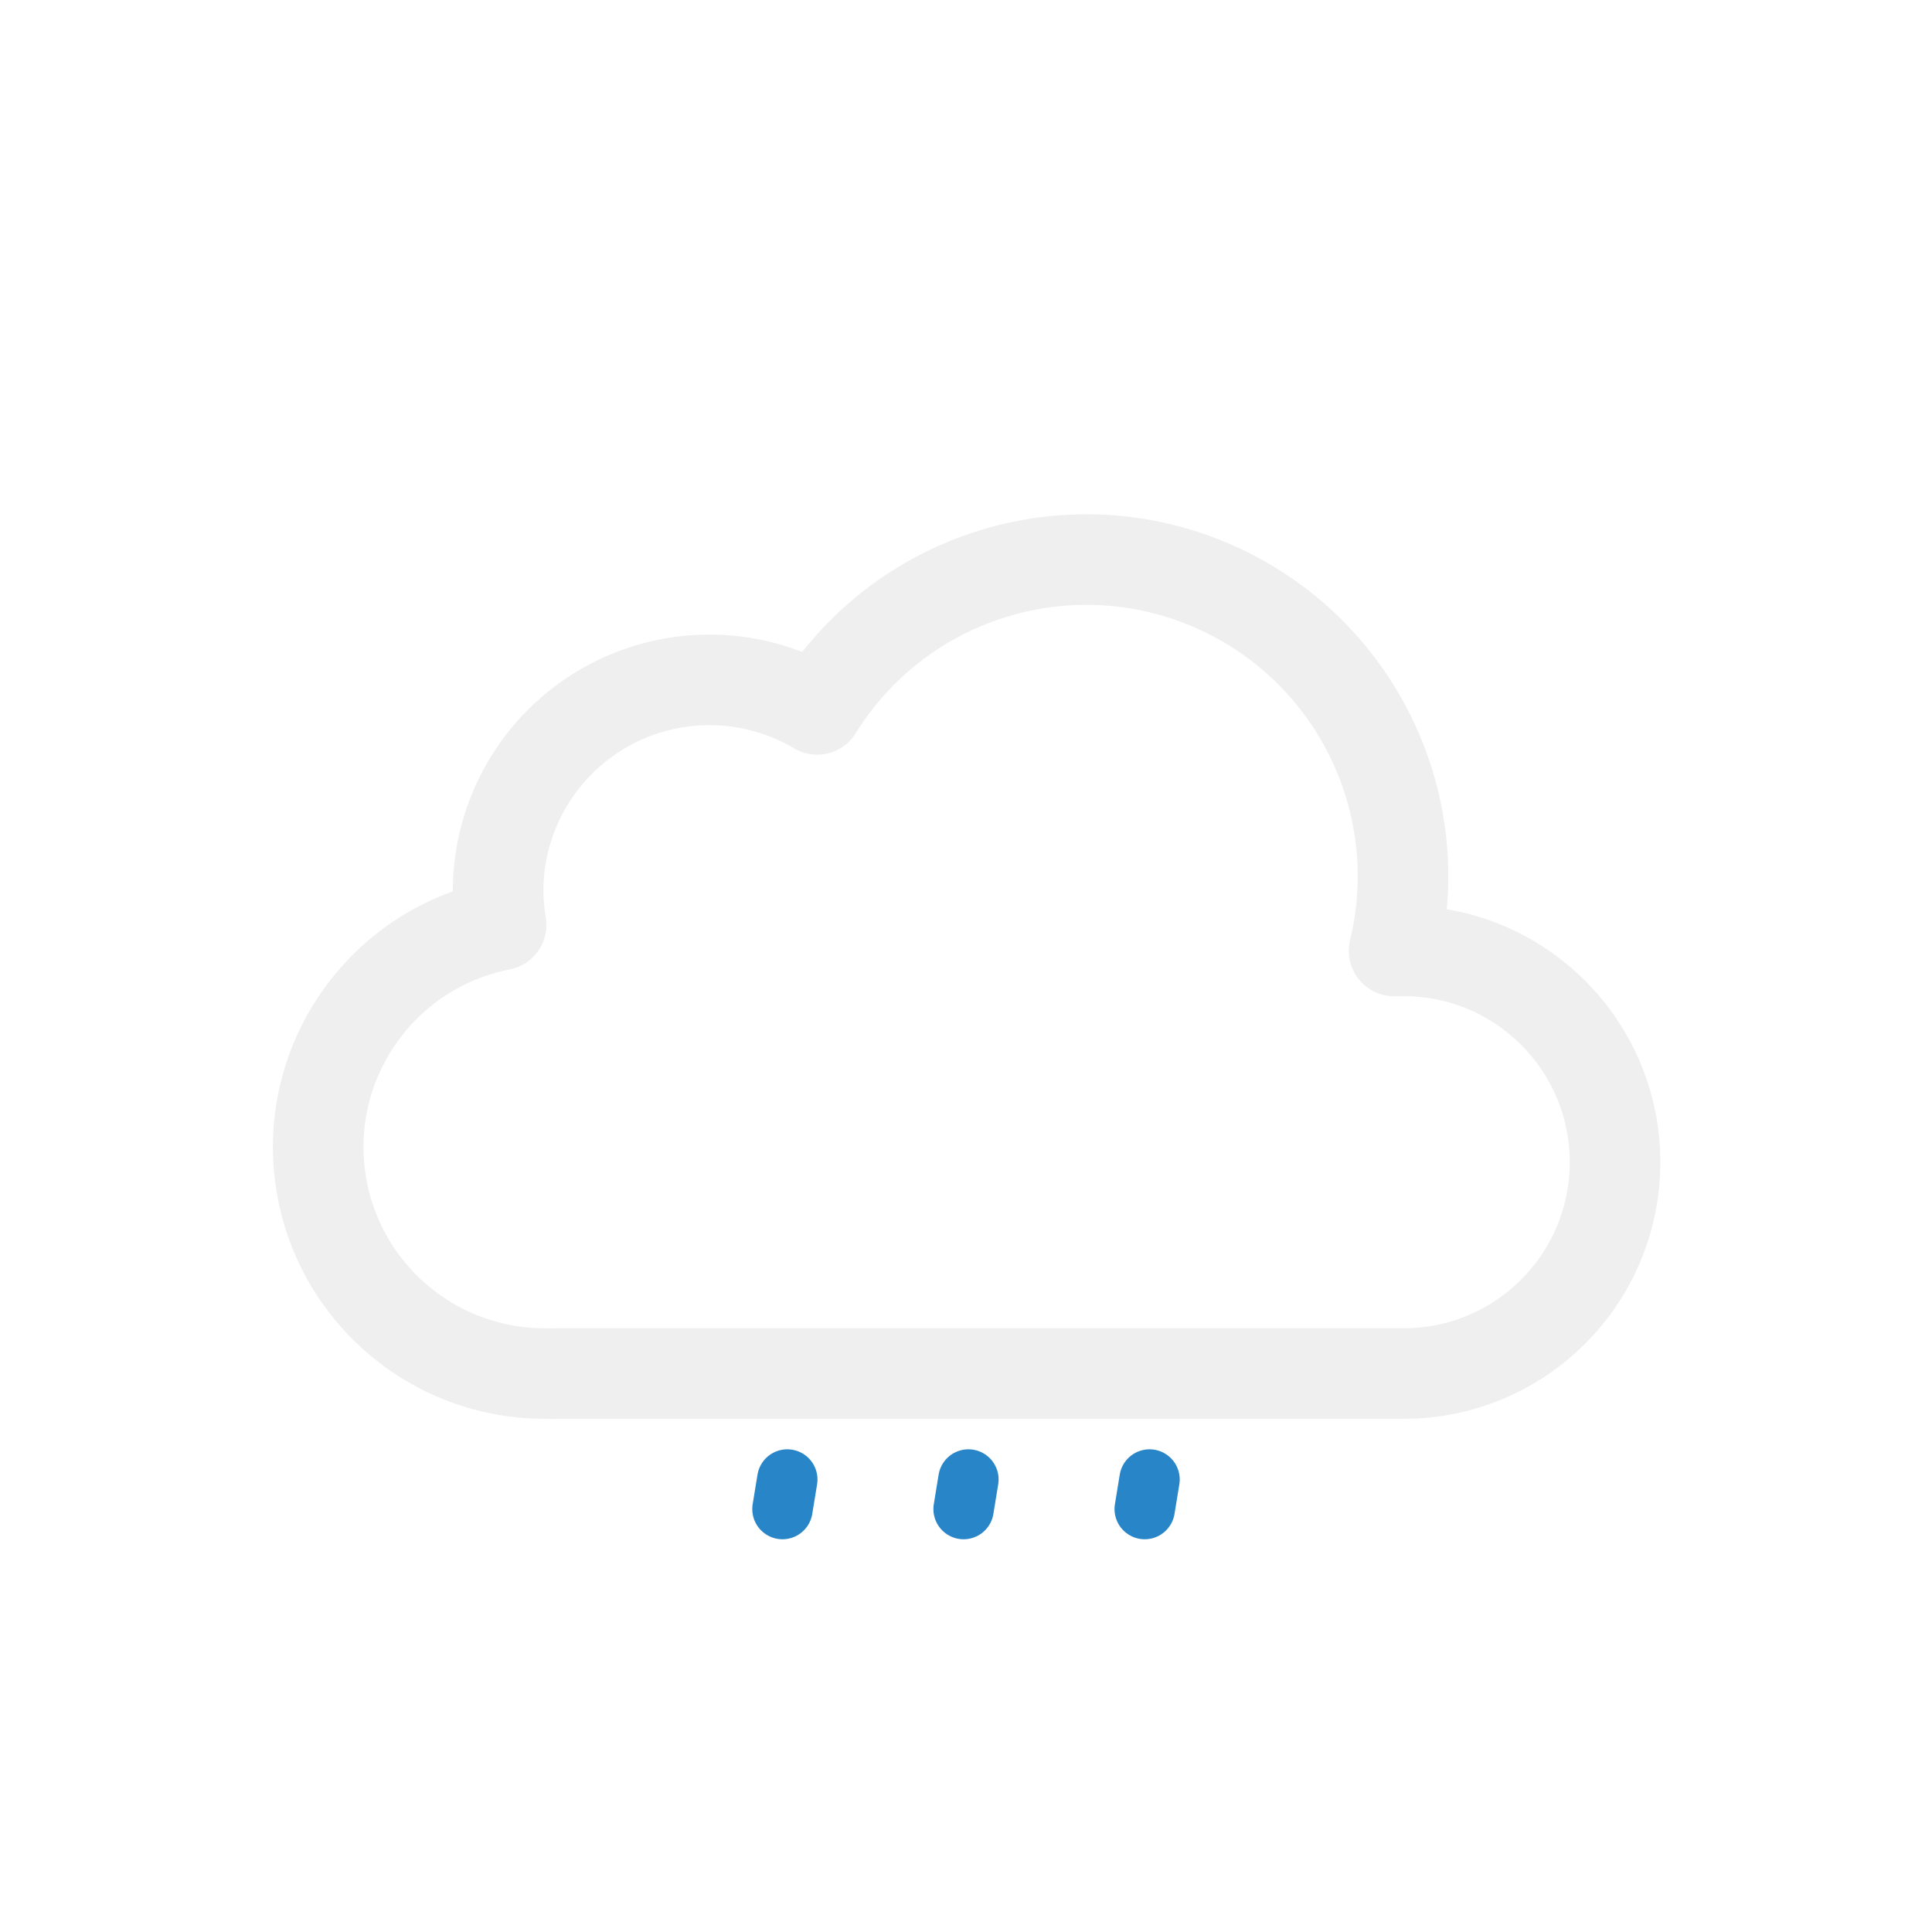
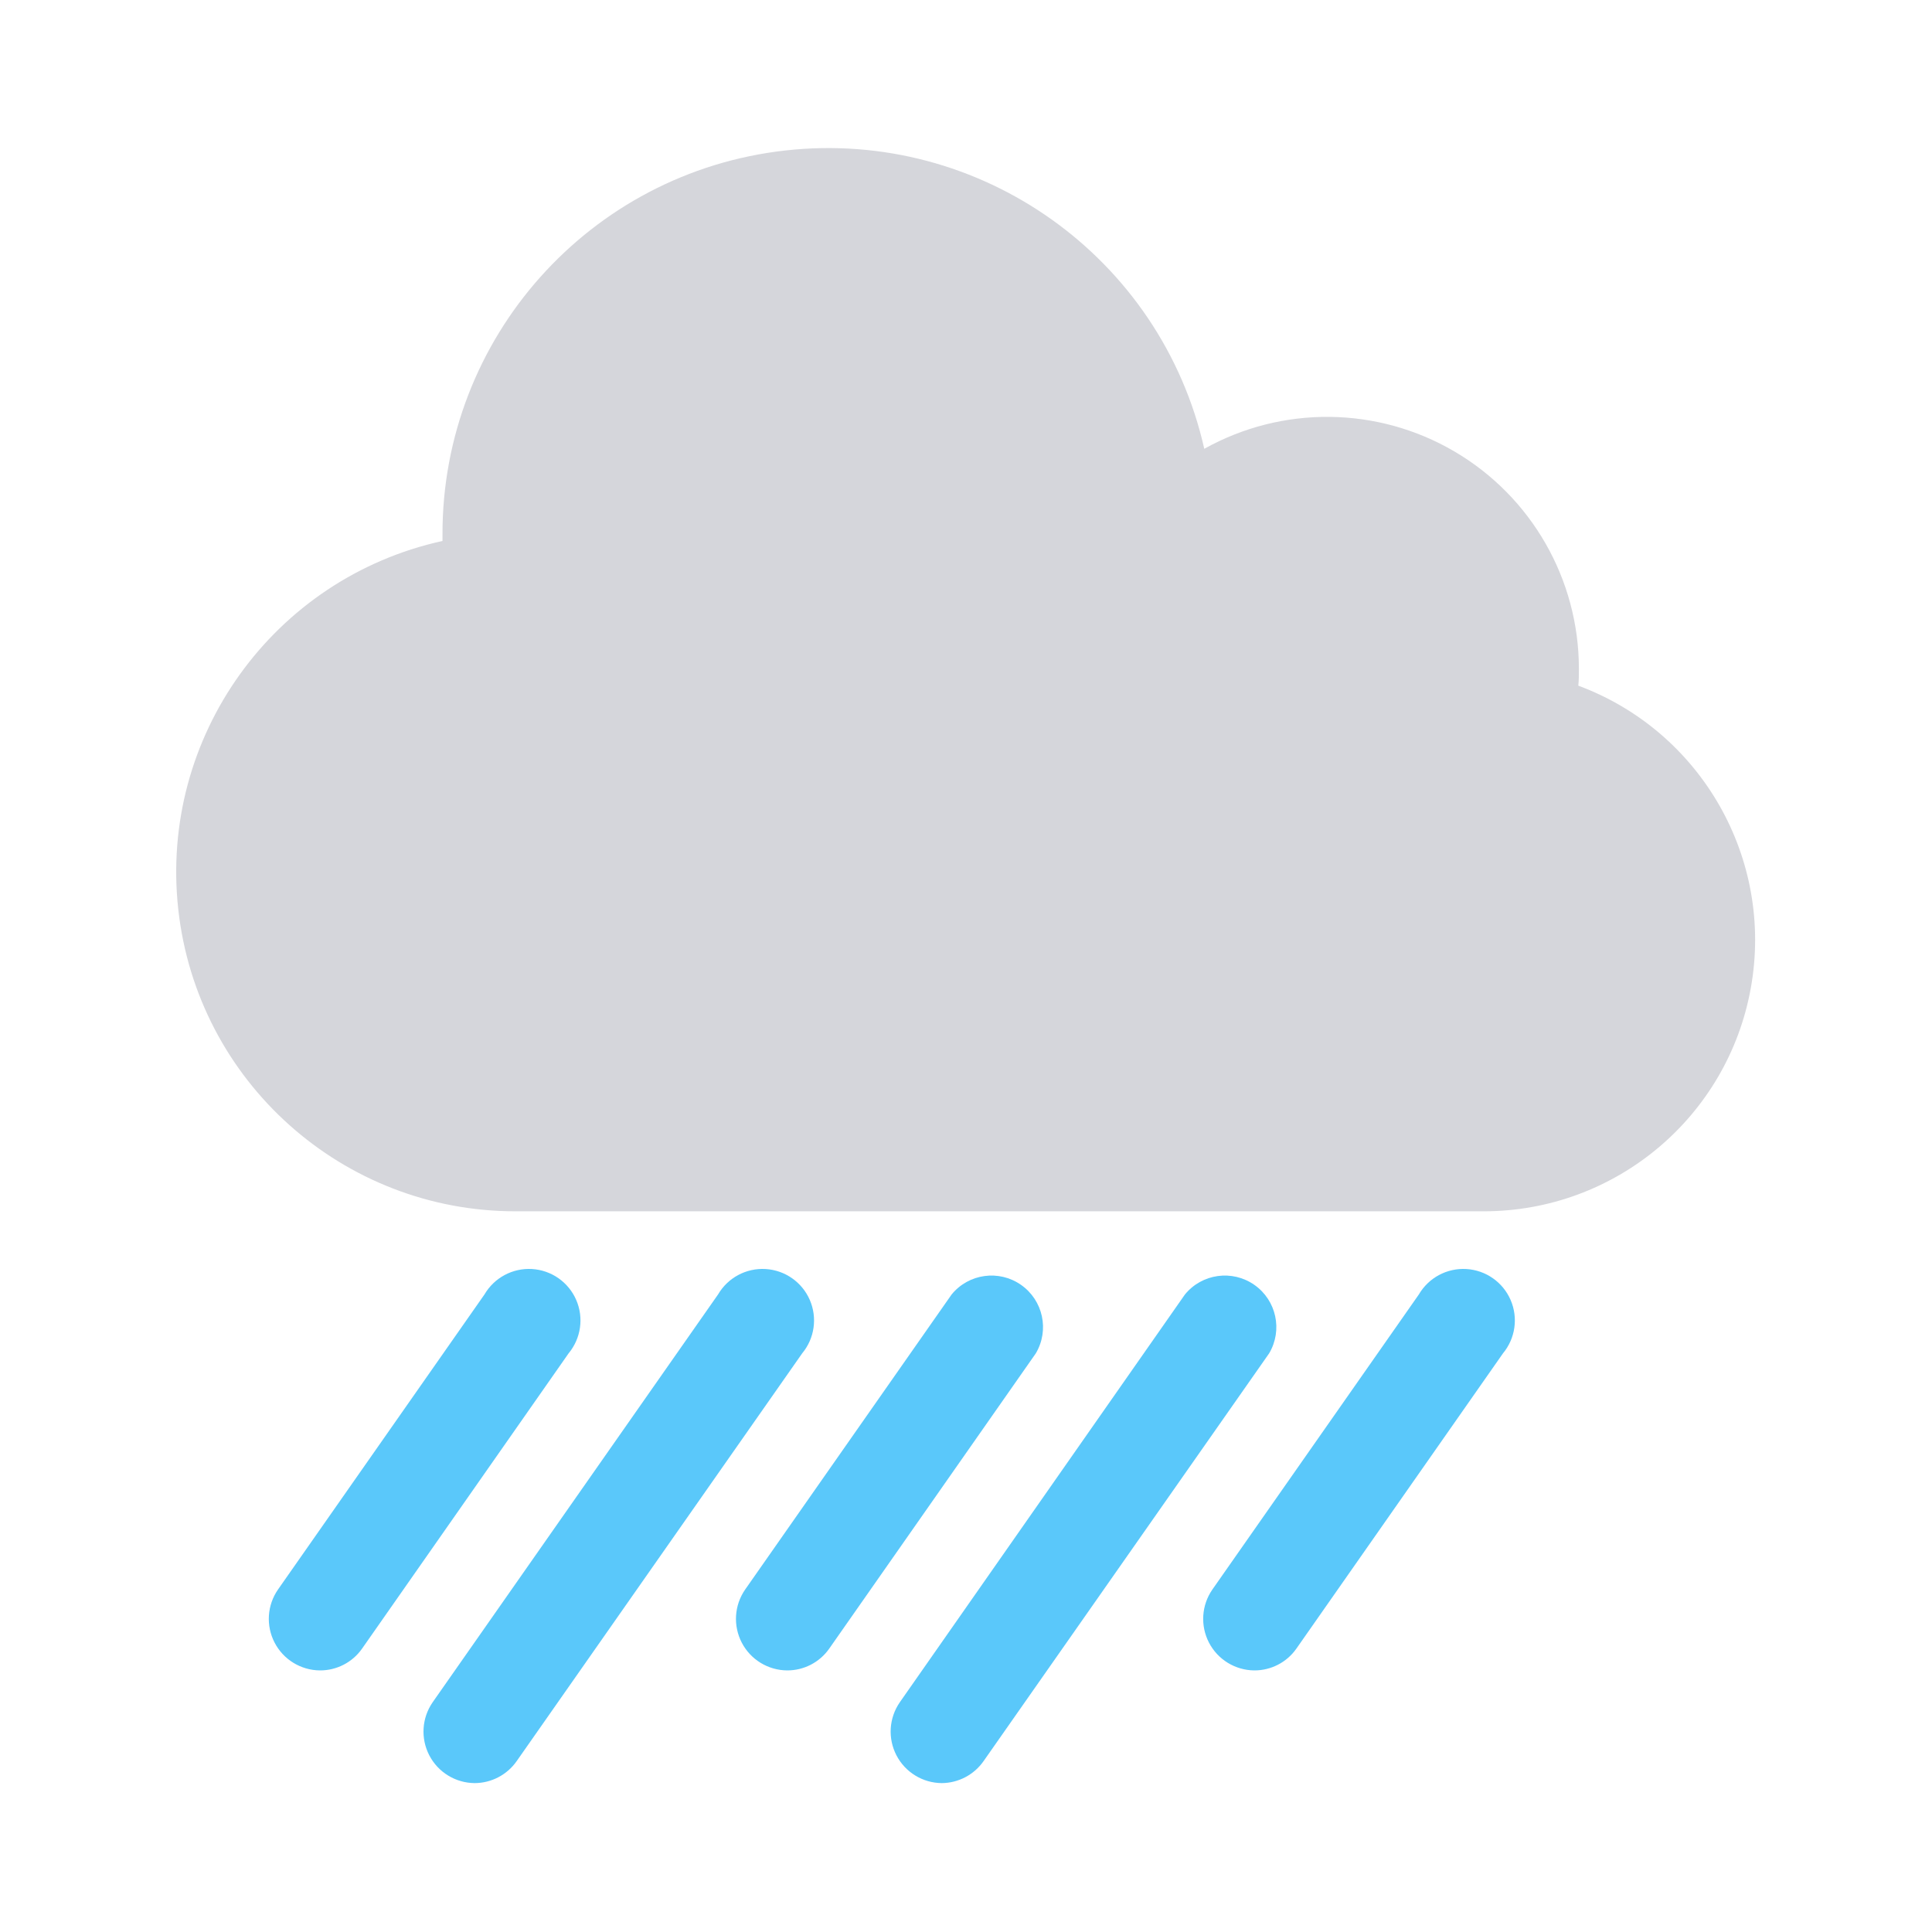
- <svg xmlns="http://www.w3.org/2000/svg" viewBox="0 0 64 64">
+ <svg xmlns="http://www.w3.org/2000/svg" id="ios-style" viewBox="0 0 300 300">
  <defs>
-     <clipPath id="a">
-       <path fill="none" d="M42 64l2.85-17h-23.8L17 64" />
-     </clipPath>
+     <style>.cls-1{fill:#d5d6db;}.cls-2{fill:#5ac8fa;}</style>
  </defs>
-   <g clip-path="url(#a)">
-     <g>
-       <path fill="none" stroke="#2885c7" stroke-linecap="round" stroke-miterlimit="10" stroke-width="2" d="M32.08 49.01l-.16.98" />
-       <animateTransform attributeName="transform" dur="1.5s" repeatCount="indefinite" type="translate" values="2 -10; -2 10" />
-       <animate attributeName="opacity" dur="1.5s" repeatCount="indefinite" values="1;1;0" />
-     </g>
-     <g>
-       <path fill="none" stroke="#2885c7" stroke-linecap="round" stroke-miterlimit="10" stroke-width="2" d="M26.08 49.01l-.16.98" />
-       <animateTransform attributeName="transform" begin="-0.5s" dur="1.5s" repeatCount="indefinite" type="translate" values="2 -10; -2 10" />
-       <animate attributeName="opacity" begin="-0.5s" dur="1.5s" repeatCount="indefinite" values="1;1;0" />
-     </g>
-     <g>
-       <path fill="none" stroke="#2885c7" stroke-linecap="round" stroke-miterlimit="10" stroke-width="2" d="M38.08 49.01l-.16.98" />
-       <animateTransform attributeName="transform" begin="-1s" dur="1.5s" repeatCount="indefinite" type="translate" values="2 -10; -2 10" />
-       <animate attributeName="opacity" begin="-1s" dur="1.5s" repeatCount="indefinite" values="1;1;0" />
-     </g>
-   </g>
-   <path fill="none" stroke="#efefef" stroke-linejoin="round" stroke-width="3" d="M46.5 31.5h-.32a10.49 10.49 0 00-19.11-8 7 7 0 00-10.57 6 7.21 7.21 0 00.1 1.14A7.5 7.5 0 0018 45.5a4.19 4.19 0 00.5 0v0h28a7 7 0 000-14z" />
+   <path class="cls-1" d="M68.71,84c0-.35,0-.69,0-1A59.88,59.88,0,0,1,187,69.69a39.11,39.11,0,0,1,58.17,34.15c0,.88,0,1.76-.09,2.63a42.13,42.13,0,0,1-14.66,81.62H80.15A52.66,52.66,0,0,1,68.71,84Zm0,0" />
+   <path class="cls-2" d="M49.68,259.38a8,8,0,0,1-6.52-12.55L75.23,201a8,8,0,1,1,13.06,9.15L56.22,256A7.94,7.94,0,0,1,49.68,259.38Z" />
+   <path class="cls-2" d="M73.7,276.88a8,8,0,0,1-6.52-12.55L111.5,201a8,8,0,1,1,13.06,9.15l-44.32,63.3A8,8,0,0,1,73.7,276.88Z" />
+   <path class="cls-2" d="M122.23,259.38a8,8,0,0,1-6.53-12.55L147.77,201a8,8,0,0,1,13.07,9.15L128.76,256A7.94,7.94,0,0,1,122.23,259.38Z" />
+   <path class="cls-2" d="M194.77,259.38a8,8,0,0,1-6.52-12.55L220.32,201a8,8,0,1,1,13.06,9.15L201.3,256A7.94,7.94,0,0,1,194.77,259.38Z" />
+   <path class="cls-2" d="M146.24,276.88a8,8,0,0,1-6.52-12.55L184,201a8,8,0,0,1,13.07,9.15l-44.33,63.3A8,8,0,0,1,146.24,276.88Z" />
</svg>
